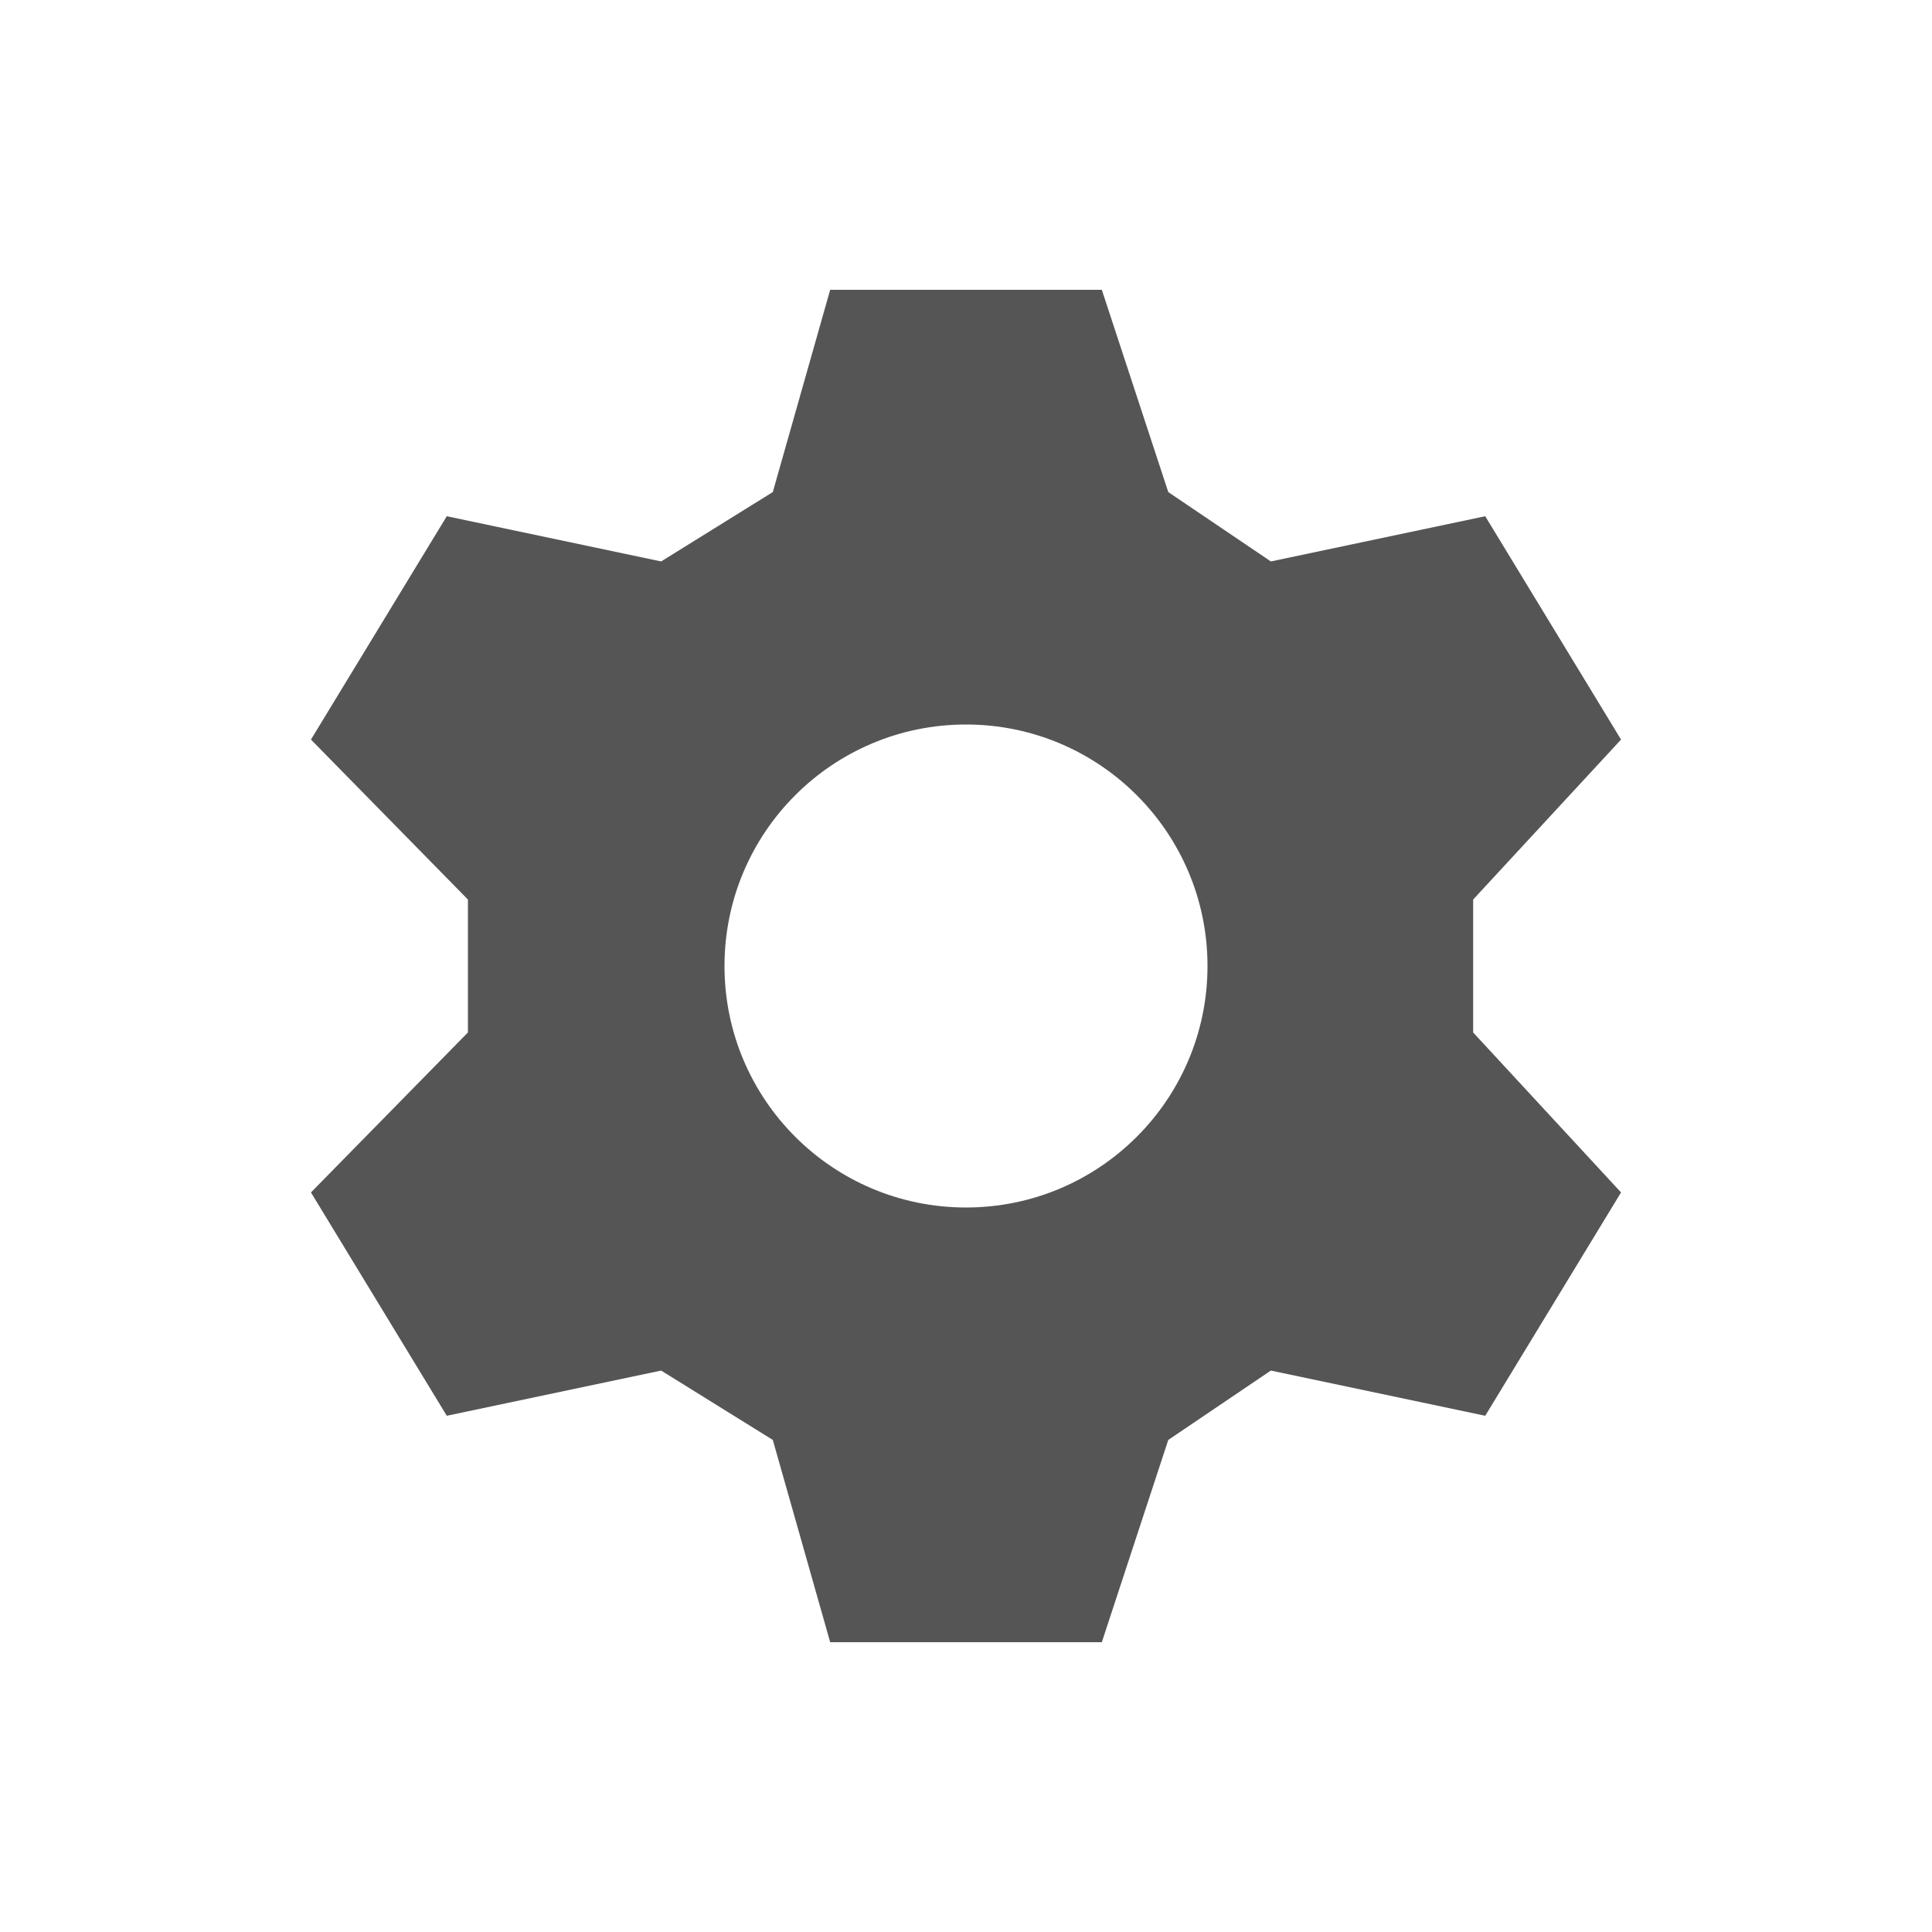
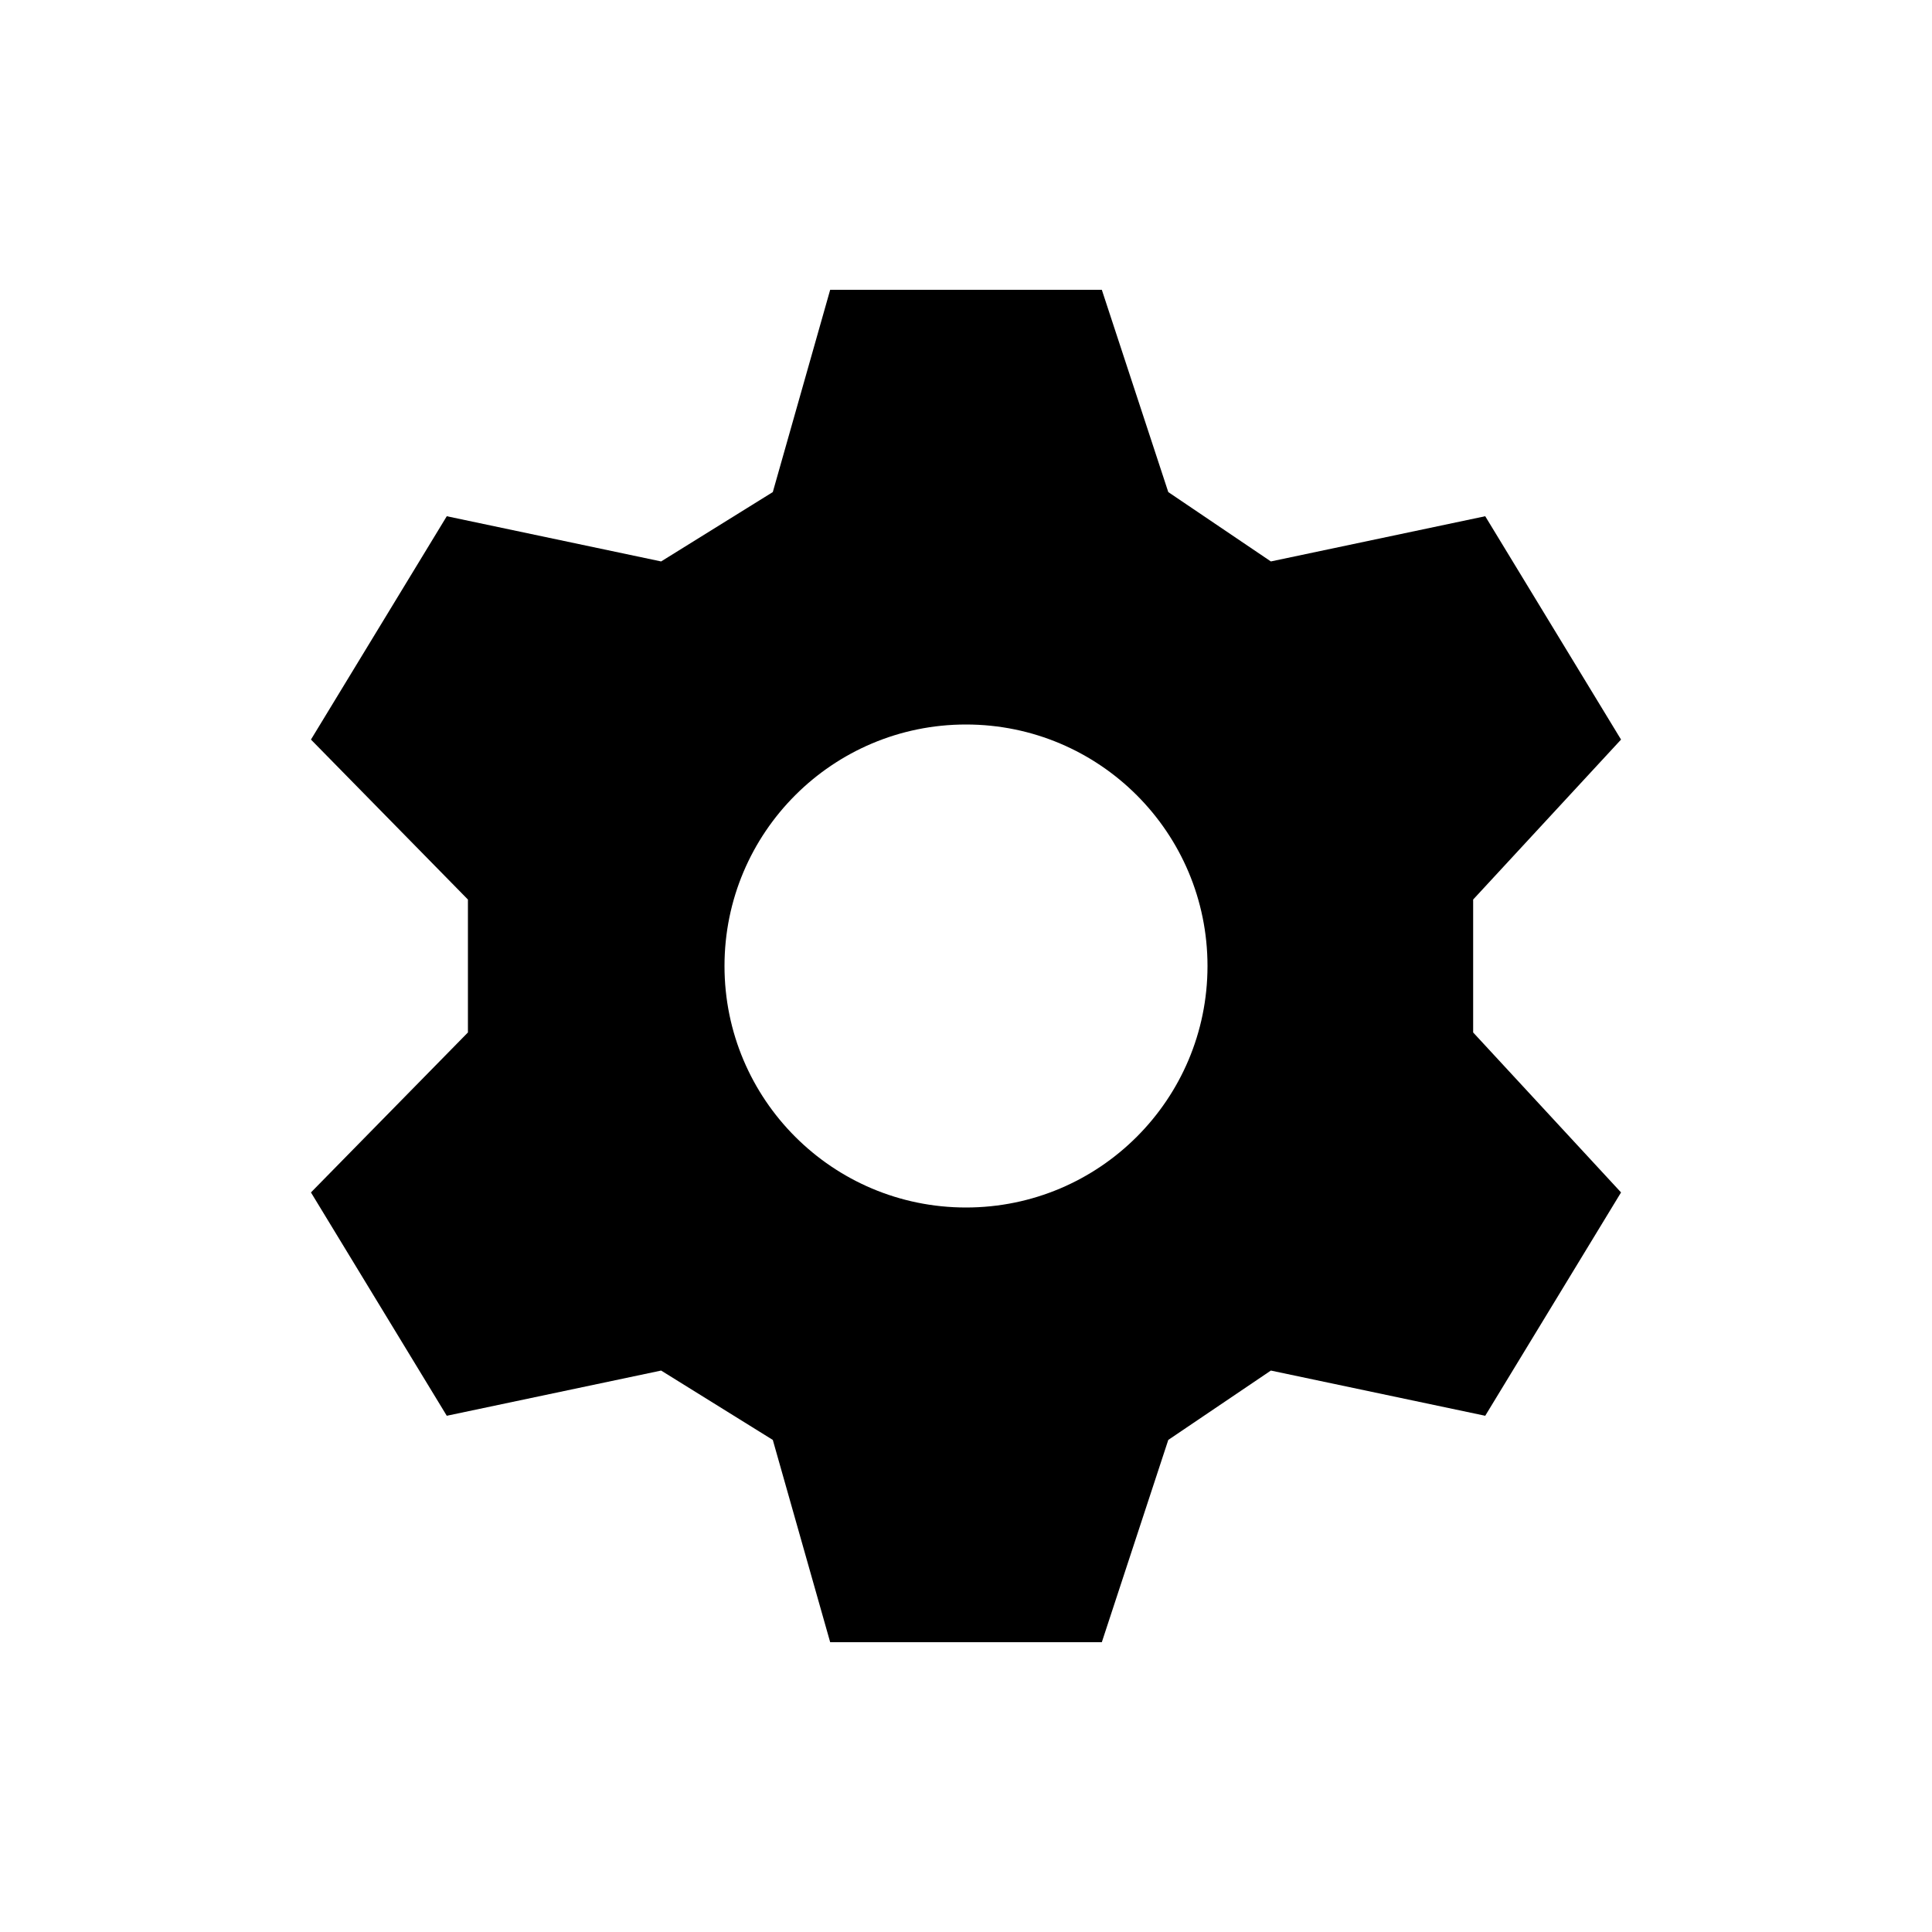
<svg xmlns="http://www.w3.org/2000/svg" width="20" height="20" viewBox="0 0 20 20">
-   <path fill="#555" d="M 8.594 3 L 8 5.094 L 6.844 5.812 L 4.625 5.344 L 3.219 7.656 L 4.844 9.312 L 4.844 10.688 L 3.219 12.344 L 4.625 14.656 L 6.844 14.188 L 8 14.906 L 8.594 17 L 11.406 17 L 12.094 14.906 L 13.156 14.188 L 15.375 14.656 L 16.781 12.344 L 15.25 10.688 L 15.25 9.312 L 16.781 7.656 L 15.375 5.344 L 13.156 5.812 L 12.094 5.094 L 11.406 3 L 8.594 3 z M 10 7.5 C 11.381 7.5 12.5 8.619 12.5 10 C 12.5 11.381 11.381 12.5 10 12.5 C 8.619 12.5 7.5 11.381 7.5 10 C 7.5 8.619 8.619 7.5 10 7.5 z" />
+   <path d="M 8.594 3 L 8 5.094 L 6.844 5.812 L 4.625 5.344 L 3.219 7.656 L 4.844 9.312 L 4.844 10.688 L 3.219 12.344 L 4.625 14.656 L 6.844 14.188 L 8 14.906 L 8.594 17 L 11.406 17 L 12.094 14.906 L 13.156 14.188 L 15.375 14.656 L 16.781 12.344 L 15.25 10.688 L 15.25 9.312 L 16.781 7.656 L 15.375 5.344 L 13.156 5.812 L 12.094 5.094 L 11.406 3 L 8.594 3 z M 10 7.5 C 11.381 7.5 12.5 8.619 12.5 10 C 12.5 11.381 11.381 12.5 10 12.5 C 8.619 12.5 7.5 11.381 7.5 10 C 7.5 8.619 8.619 7.5 10 7.5 z" />
</svg>
